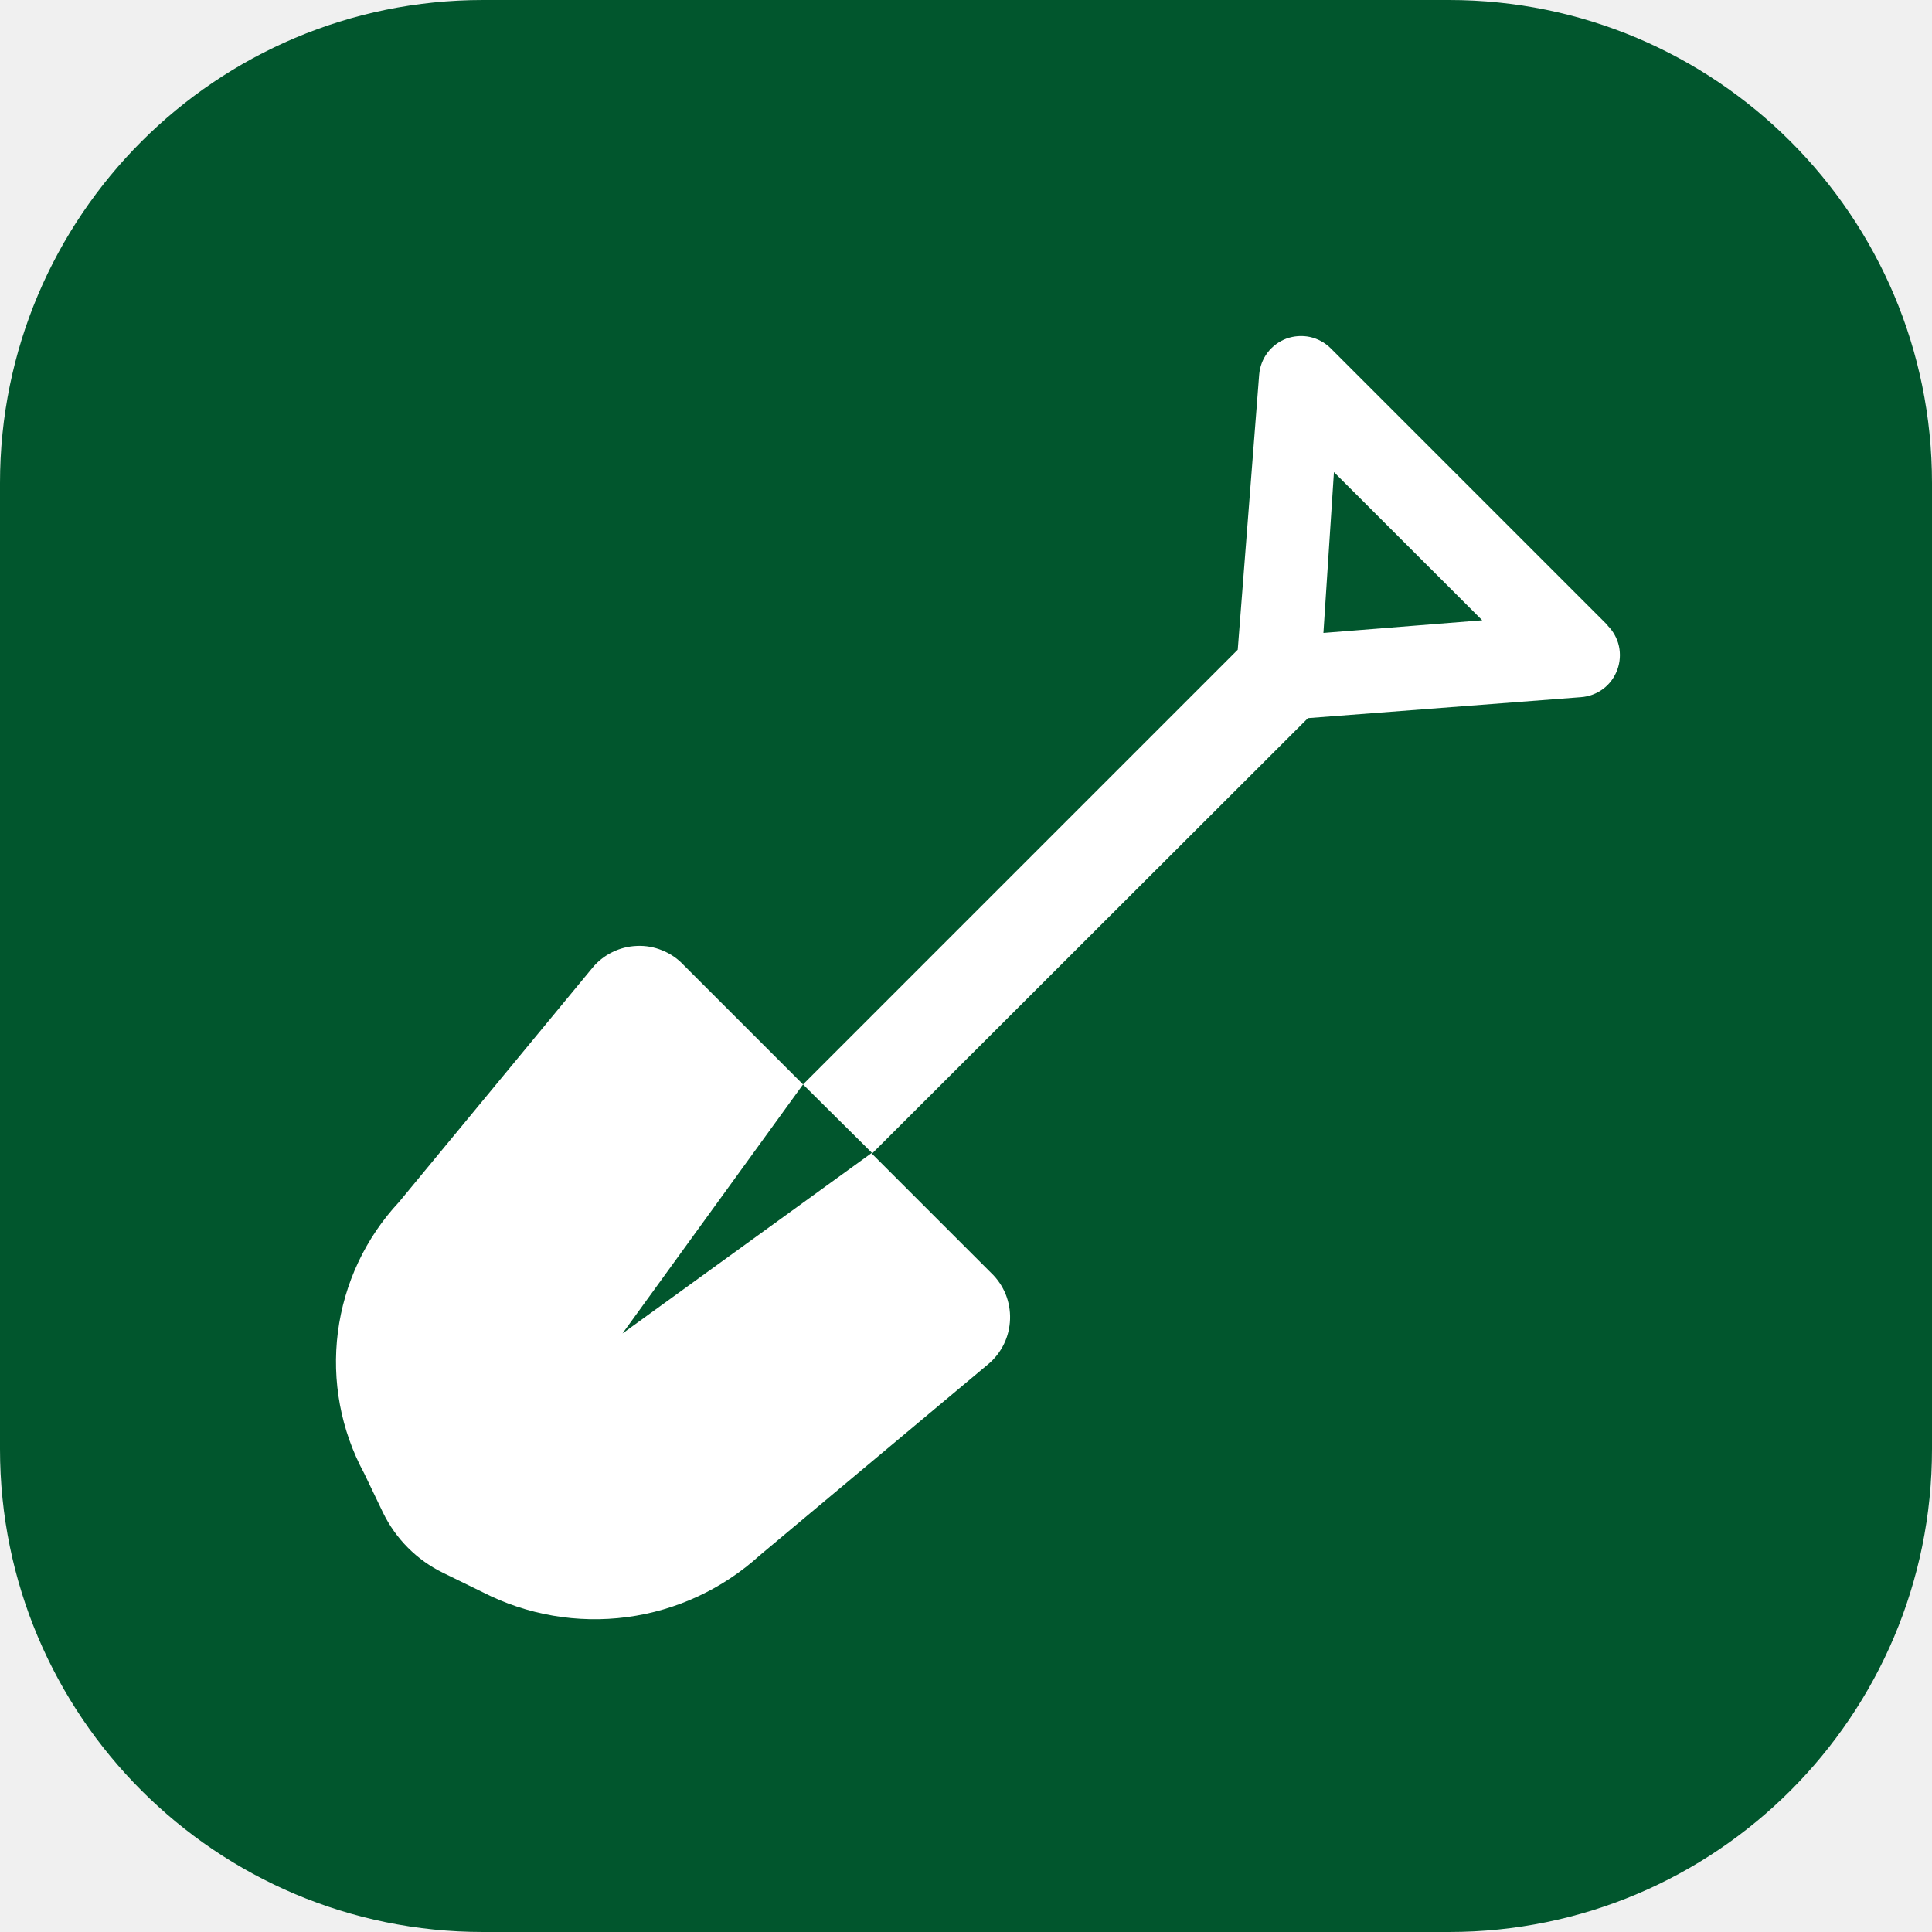
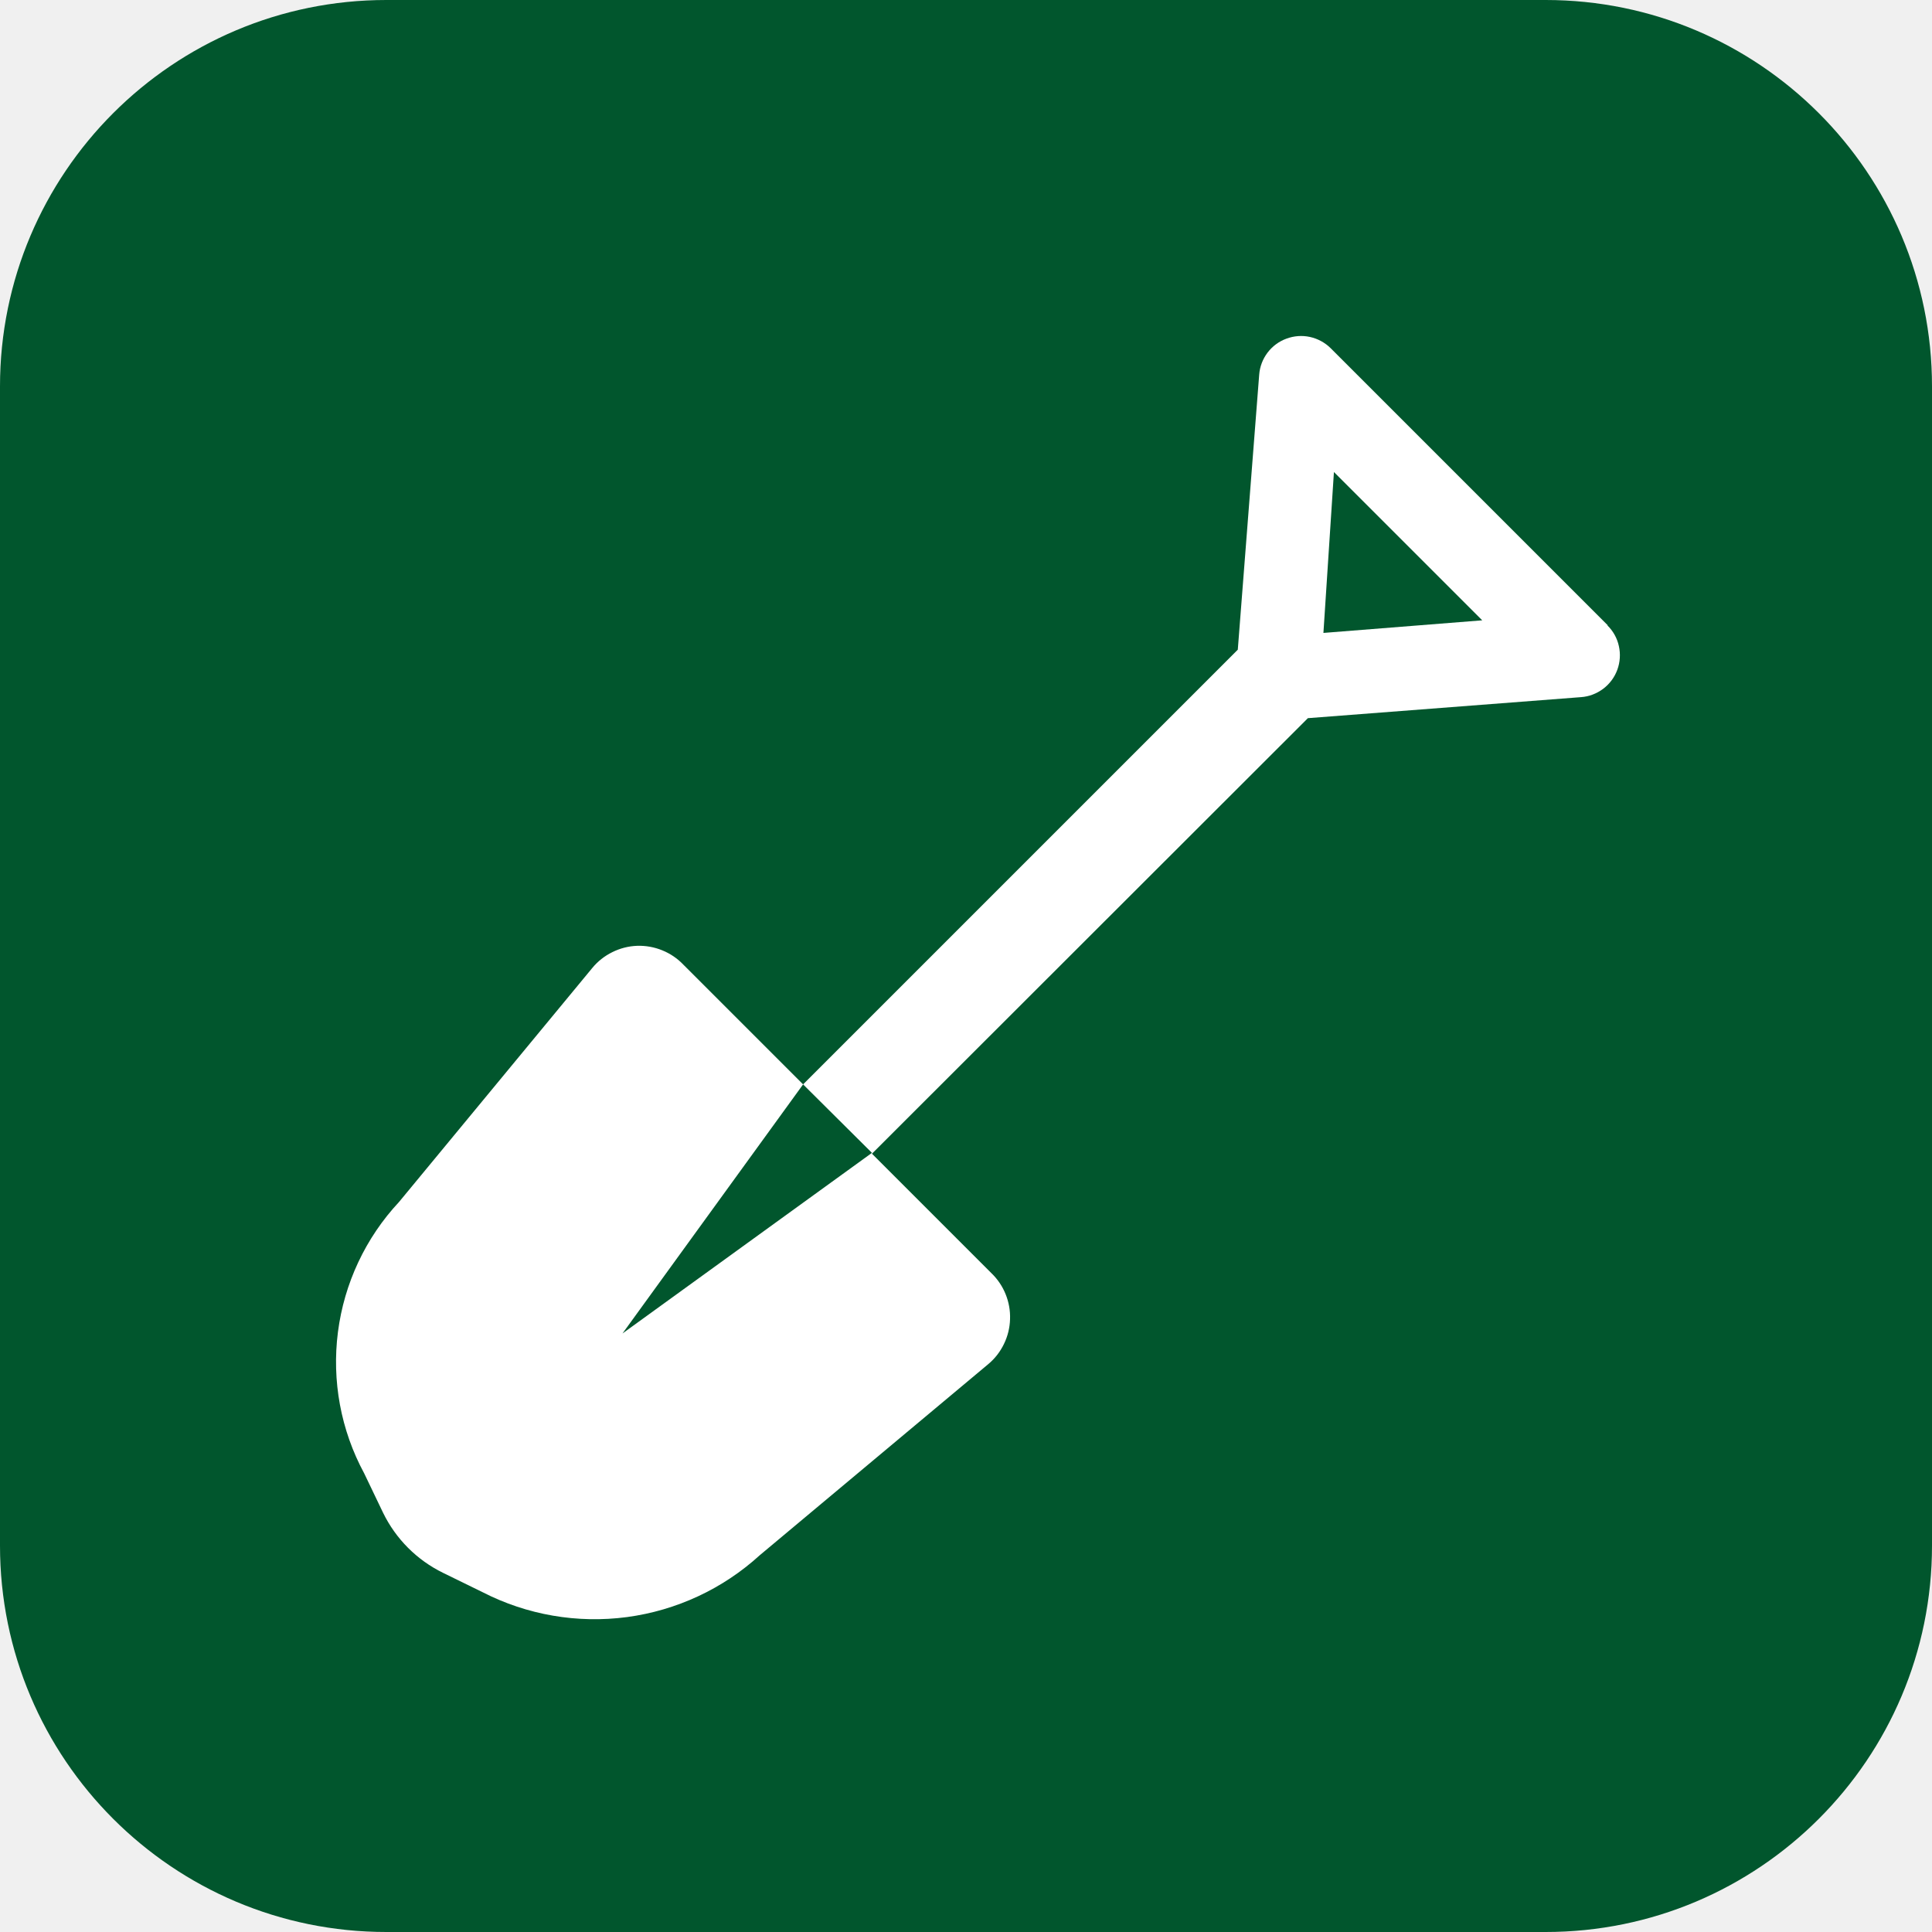
- <svg xmlns="http://www.w3.org/2000/svg" width="20" height="20" viewBox="0 0 20 20" fill="none">
-   <rect width="20" height="20" rx="5" fill="#01562D" />
-   <path d="M16.644 6.474L13.774 3.604C13.715 3.546 13.641 3.506 13.56 3.488C13.479 3.471 13.395 3.477 13.317 3.505C13.24 3.534 13.172 3.584 13.122 3.65C13.072 3.716 13.042 3.795 13.035 3.878L12.813 6.726L8.313 11.226L7.074 9.987C7.013 9.922 6.938 9.871 6.855 9.838C6.773 9.804 6.684 9.788 6.595 9.792C6.506 9.795 6.418 9.817 6.338 9.857C6.258 9.896 6.187 9.952 6.131 10.021L4.131 12.443C3.784 12.815 3.563 13.285 3.498 13.789C3.433 14.293 3.528 14.805 3.77 15.252L3.966 15.661C4.098 15.931 4.316 16.15 4.587 16.282L4.996 16.482C5.456 16.718 5.978 16.808 6.491 16.74C7.003 16.672 7.483 16.448 7.866 16.1L10.231 14.121C10.299 14.064 10.354 13.993 10.393 13.913C10.432 13.833 10.453 13.745 10.456 13.656C10.459 13.567 10.443 13.479 10.41 13.396C10.376 13.314 10.325 13.239 10.261 13.178L9.026 11.943L13.54 7.434L16.366 7.217C16.449 7.211 16.529 7.181 16.596 7.131C16.663 7.081 16.713 7.012 16.742 6.934C16.771 6.855 16.777 6.77 16.759 6.688C16.741 6.607 16.699 6.532 16.64 6.474H16.644ZM6.444 13.804L8.313 11.226L9.026 11.934L6.444 13.804ZM13.7 6.552L13.809 4.887L15.344 6.421L13.7 6.552Z" fill="white" />
+ <svg xmlns="http://www.w3.org/2000/svg" width="25" height="25" viewBox="0 0 25 25" fill="none">
+   <rect width="25" height="25" rx="5" fill="#01562D" />
+   <path d="M20.805 8.092L17.218 4.505C17.144 4.432 17.051 4.382 16.95 4.36C16.849 4.338 16.744 4.346 16.647 4.382C16.55 4.417 16.465 4.48 16.402 4.563C16.34 4.645 16.302 4.744 16.294 4.847L16.017 8.407L10.392 14.032L8.843 12.483C8.766 12.402 8.673 12.339 8.569 12.297C8.466 12.255 8.355 12.235 8.243 12.239C8.132 12.243 8.023 12.271 7.923 12.321C7.823 12.37 7.734 12.44 7.663 12.527L5.163 15.554C4.73 16.018 4.454 16.607 4.373 17.236C4.292 17.866 4.41 18.506 4.712 19.064L4.957 19.575C5.122 19.914 5.396 20.188 5.734 20.353L6.245 20.603C6.82 20.898 7.472 21.01 8.113 20.925C8.754 20.839 9.354 20.56 9.832 20.124L12.789 17.651C12.874 17.58 12.943 17.491 12.991 17.391C13.04 17.291 13.067 17.181 13.07 17.07C13.074 16.959 13.054 16.848 13.012 16.745C12.97 16.642 12.907 16.549 12.826 16.472L11.283 14.929L16.924 9.293L20.457 9.021C20.561 9.014 20.661 8.976 20.745 8.913C20.828 8.851 20.892 8.765 20.928 8.667C20.964 8.569 20.971 8.462 20.948 8.36C20.926 8.258 20.874 8.165 20.799 8.092H20.805ZM8.055 17.255L10.392 14.032L11.283 14.918L8.055 17.255ZM17.125 8.19L17.261 6.108L19.18 8.027L17.125 8.19Z" fill="white" />
</svg>
